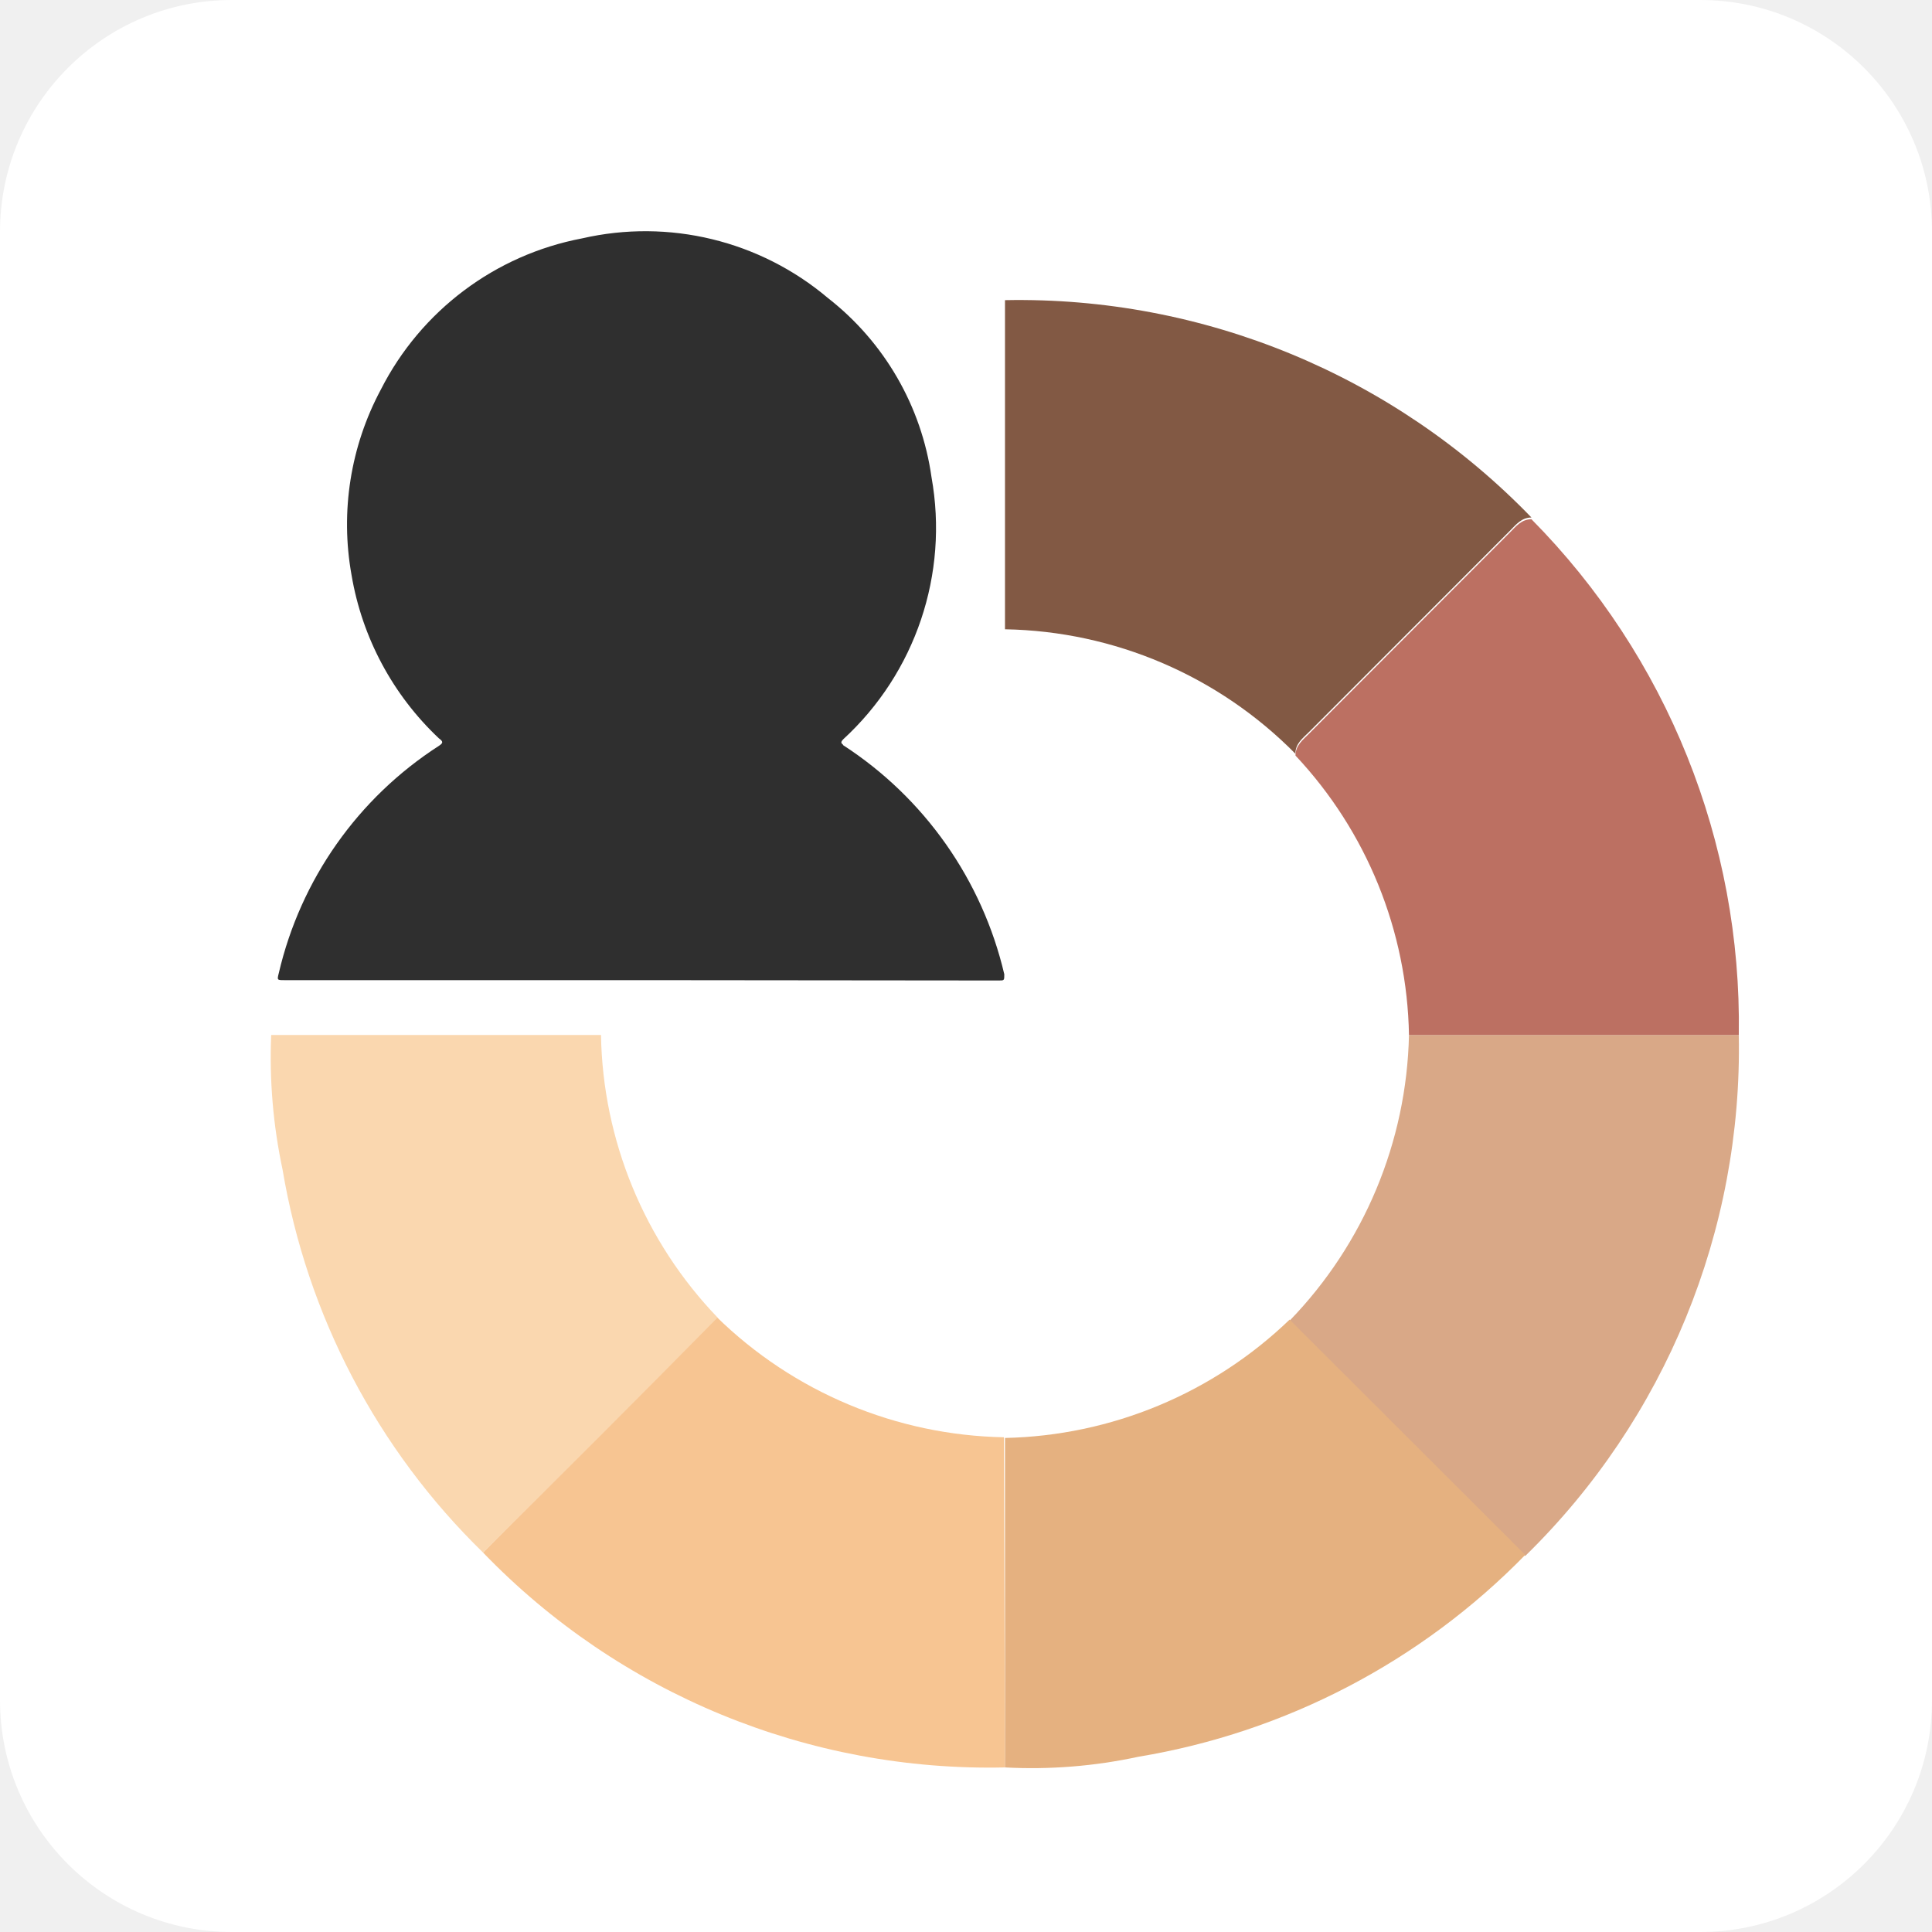
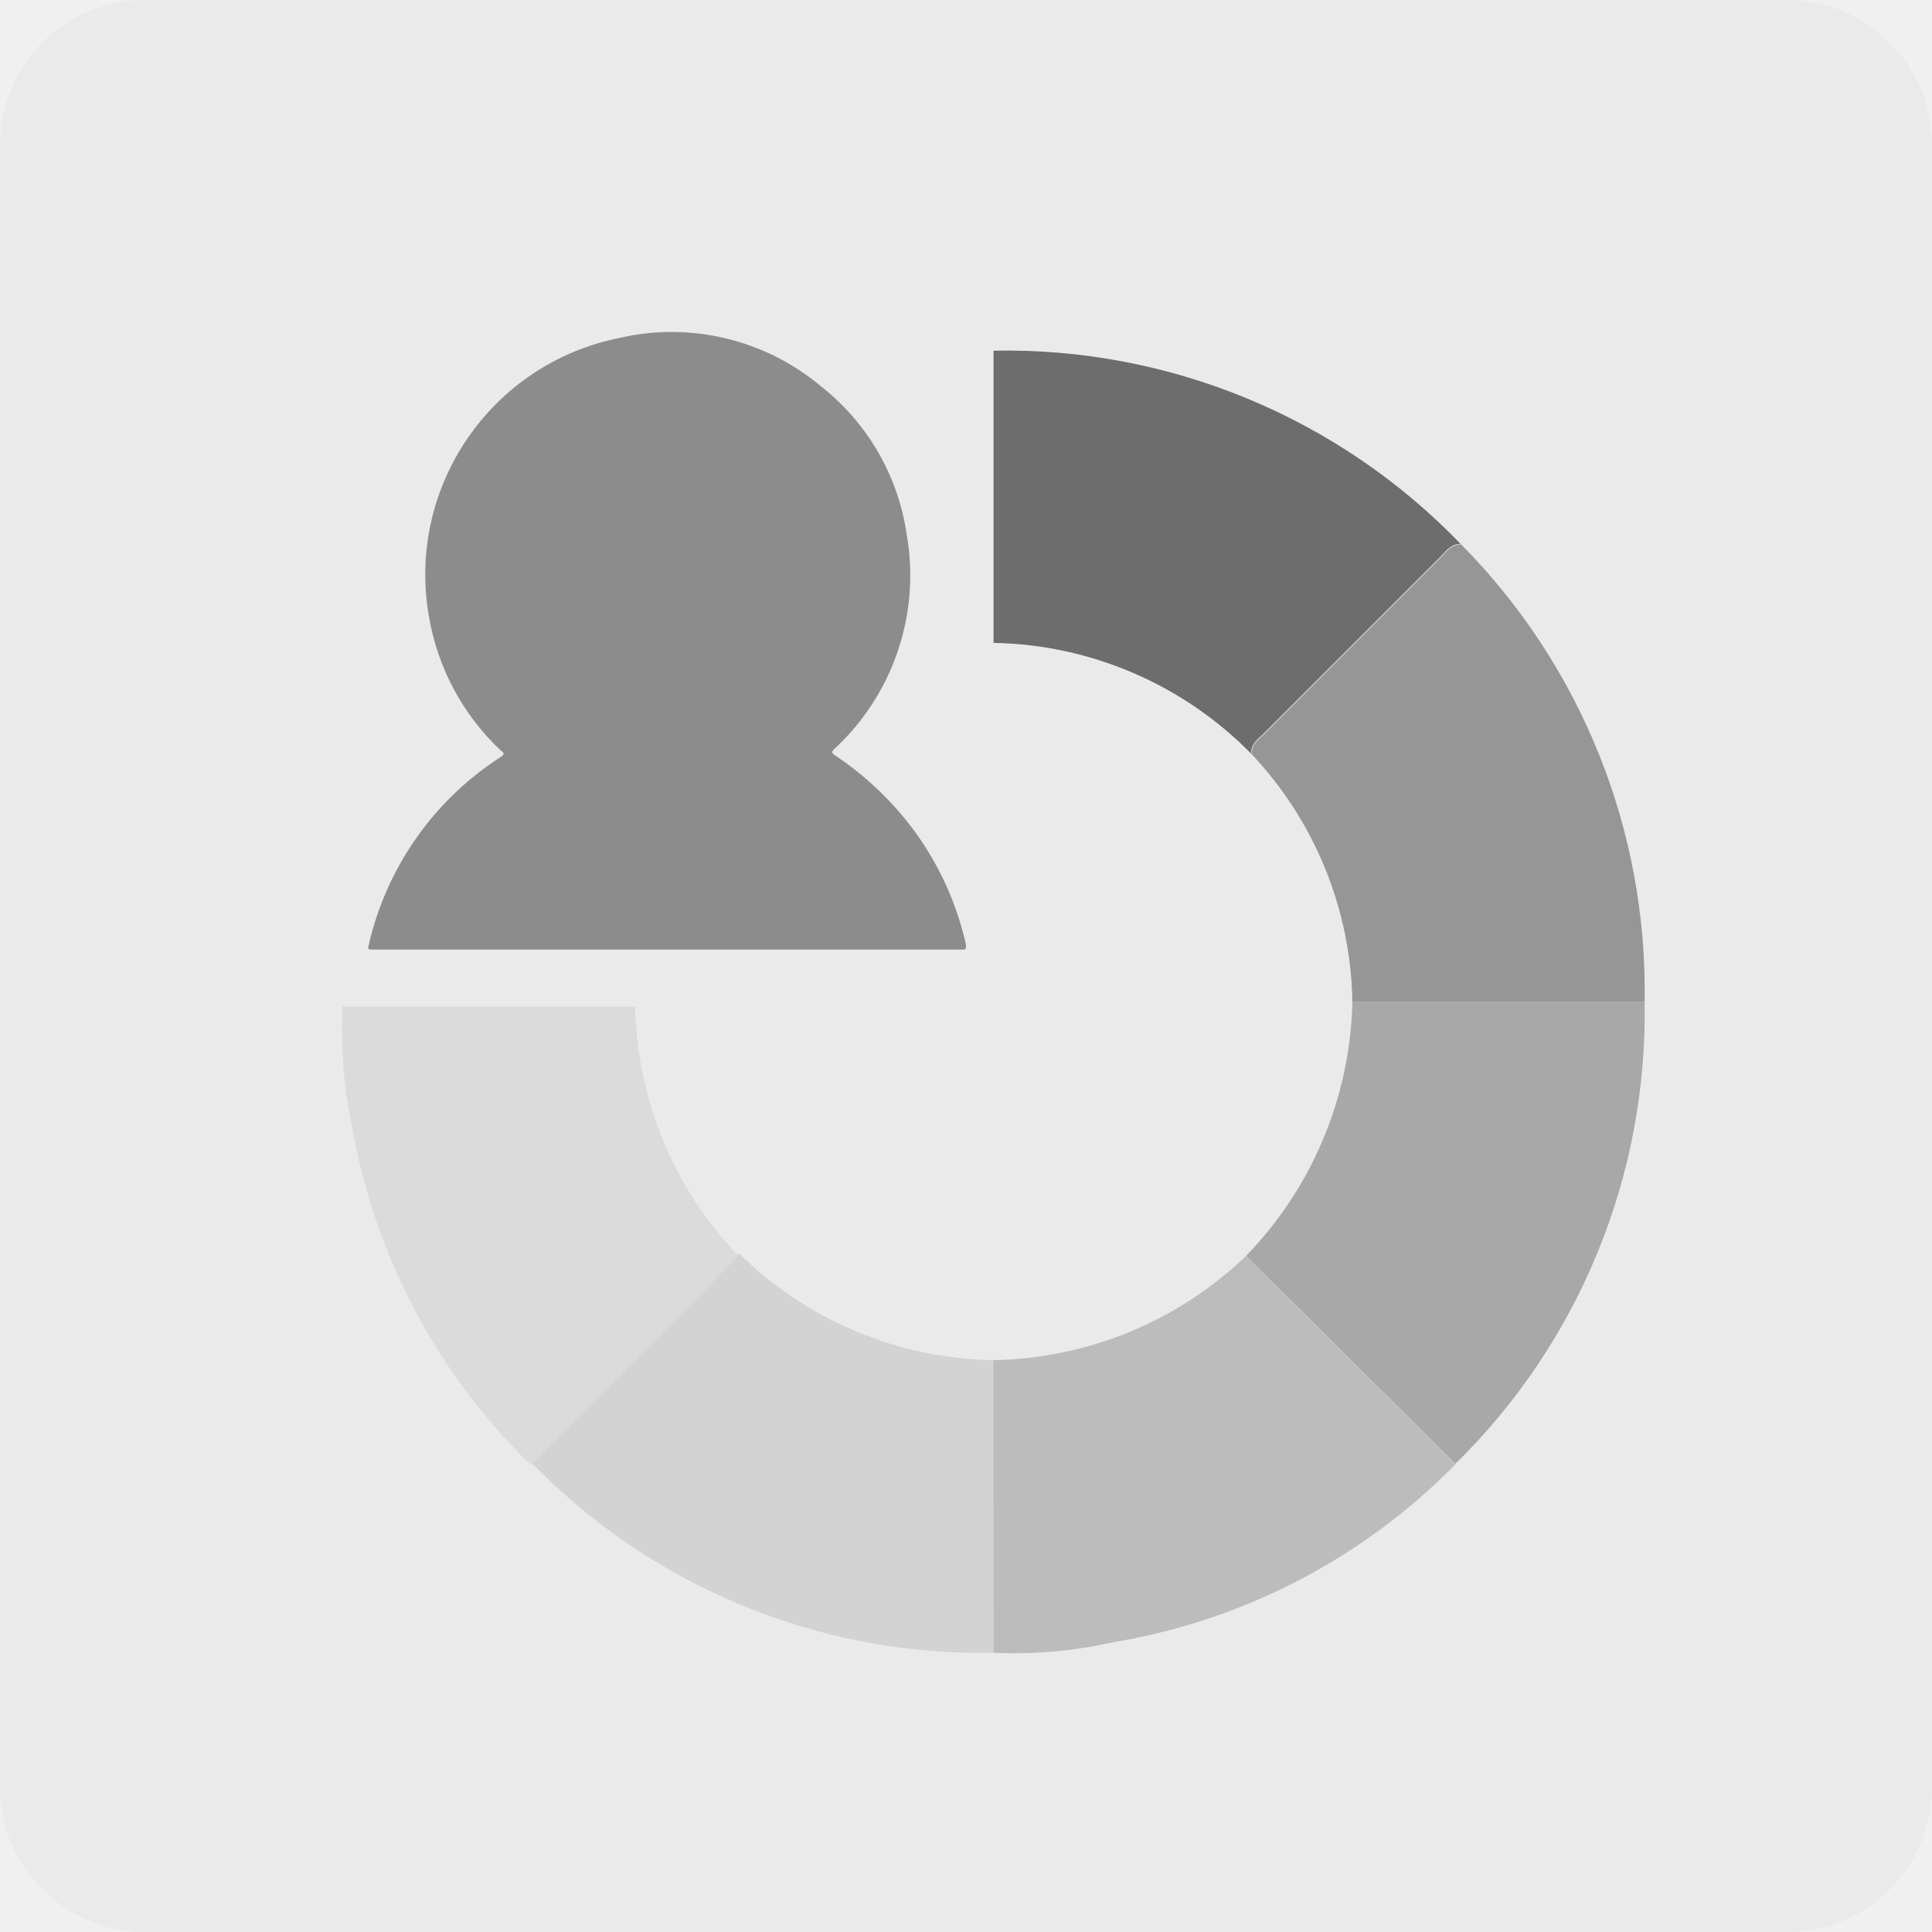
- <svg xmlns="http://www.w3.org/2000/svg" viewBox="0 0 56 56">
+ <svg xmlns="http://www.w3.org/2000/svg" viewBox="0 0 40 40">
  <defs>
-     <style>.cls-1{fill:#fff;}.cls-2{fill:#825944;}.cls-3{fill:#d9a887;}.cls-4{fill:#f7c592;}.cls-5{fill:#e5b180;}.cls-6{fill:#fad7af;}.cls-7{fill:#bc7062;}.cls-8{fill:#2f2f2f;}</style>
+     <style>.cls-1{fill:#eaeaea;}.cls-2{fill:#8c8c8c;}.cls-3{fill:#6d6d6d;}.cls-4{fill:#a8a8a8;}.cls-5{fill:#d3d3d3;}.cls-6{fill:#bcbcbc;}.cls-7{fill:#dbdbdb;}.cls-8{fill:#969696;}</style>
  </defs>
  <g id="Layer_2" data-name="Layer 2">
    <g id="Layer_1-2" data-name="Layer 1">
-       <rect class="cls-1" width="56" height="56" rx="6.72" />
+       <rect class="cls-1" width="40" height="40" rx="3" />
+       <path class="cls-2" d="M13.82,19.66H7.74c-.13,0-.13,0-.1-.12a6.3,6.3,0,0,1,2.73-3.87c.07-.05.08-.07,0-.13a4.94,4.94,0,0,1-1.49-2.78A5,5,0,0,1,12.81,7,4.81,4.81,0,0,1,17,8a4.77,4.77,0,0,1,1.77,3.05,4.9,4.9,0,0,1-1.51,4.47c-.07.07,0,.08,0,.1A6.55,6.55,0,0,1,19,17.3a6.33,6.33,0,0,1,1,2.26c0,.1,0,.1-.09.1Z" />
      <g id="nZpaRN.tif">
-         <path class="cls-2" d="M29.13,8.7A20.65,20.65,0,0,1,44.39,15c-.29,0-.45.21-.63.39l-5.82,5.83c-.18.18-.4.34-.39.63a12.12,12.12,0,0,0-8.42-3.61Z" />
-         <path class="cls-3" d="M50.4,30a20.56,20.56,0,0,1-6.19,15.1l-6.83-6.82A12.28,12.28,0,0,0,40.84,30Z" />
-         <path class="cls-4" d="M29.13,51.23A20.38,20.38,0,0,1,14,45q3.39-3.41,6.77-6.83a12.23,12.23,0,0,0,8.33,3.49Z" />
-         <path class="cls-5" d="M29.13,51.23V41.68a12.27,12.27,0,0,0,8.25-3.43l6.83,6.82A20.32,20.32,0,0,1,33,50.92,14.66,14.66,0,0,1,29.13,51.23Z" />
-         <path class="cls-6" d="M20.8,38.19Q17.43,41.61,14,45A20.16,20.16,0,0,1,8.19,33.9,15.63,15.63,0,0,1,7.86,30h9.56A12.12,12.12,0,0,0,20.8,38.19Z" />
-         <path class="cls-7" d="M50.4,30H40.84a12.14,12.14,0,0,0-3.29-8.1c0-.29.21-.45.39-.63l5.82-5.83c.18-.18.34-.39.63-.39A20.8,20.8,0,0,1,50.4,30Z" />
+         <path class="cls-3" d="M20.57,7.26a13.08,13.08,0,0,1,9.67,4c-.19,0-.29.13-.4.25l-3.69,3.69c-.12.11-.25.21-.25.4a7.67,7.67,0,0,0-5.33-2.29Z" />
+         <path class="cls-4" d="M34.05,20.74a13.07,13.07,0,0,1-3.92,9.57L25.8,26A7.81,7.81,0,0,0,28,20.74Z" />
+         <path class="cls-5" d="M20.57,34.22A13,13,0,0,1,11,30.28q2.16-2.16,4.3-4.33a7.68,7.68,0,0,0,5.28,2.21Z" />
+         <path class="cls-6" d="M20.57,34.22V28.16A7.74,7.74,0,0,0,25.8,26l4.33,4.32A12.88,12.88,0,0,1,23.05,34,9.42,9.42,0,0,1,20.57,34.22Z" />
+         <path class="cls-7" d="M15.29,26q-2.14,2.18-4.3,4.33a12.85,12.85,0,0,1-3.7-7,9.9,9.9,0,0,1-.2-2.49h6.06A7.66,7.66,0,0,0,15.29,26Z" />
+         <path class="cls-8" d="M34.05,20.74H28a7.66,7.66,0,0,0-2.09-5.13c0-.19.13-.29.25-.4l3.69-3.69c.11-.12.21-.25.4-.25A13.14,13.14,0,0,1,34.05,20.74Z" />
      </g>
-       <path class="cls-8" d="M18.59,28.41H8.25c-.22,0-.22,0-.17-.2a10.73,10.73,0,0,1,4.64-6.59c.12-.08.14-.12,0-.22a8.43,8.43,0,0,1-2.53-4.73,8.28,8.28,0,0,1,.85-5.38,8.27,8.27,0,0,1,5.83-4.38A8.2,8.2,0,0,1,24,8.64a8,8,0,0,1,3,5.19,8.32,8.32,0,0,1-2.56,7.6c-.12.12,0,.13,0,.17a10.87,10.87,0,0,1,4.67,6.64c0,.18,0,.18-.16.18Z" />
    </g>
  </g>
</svg>
